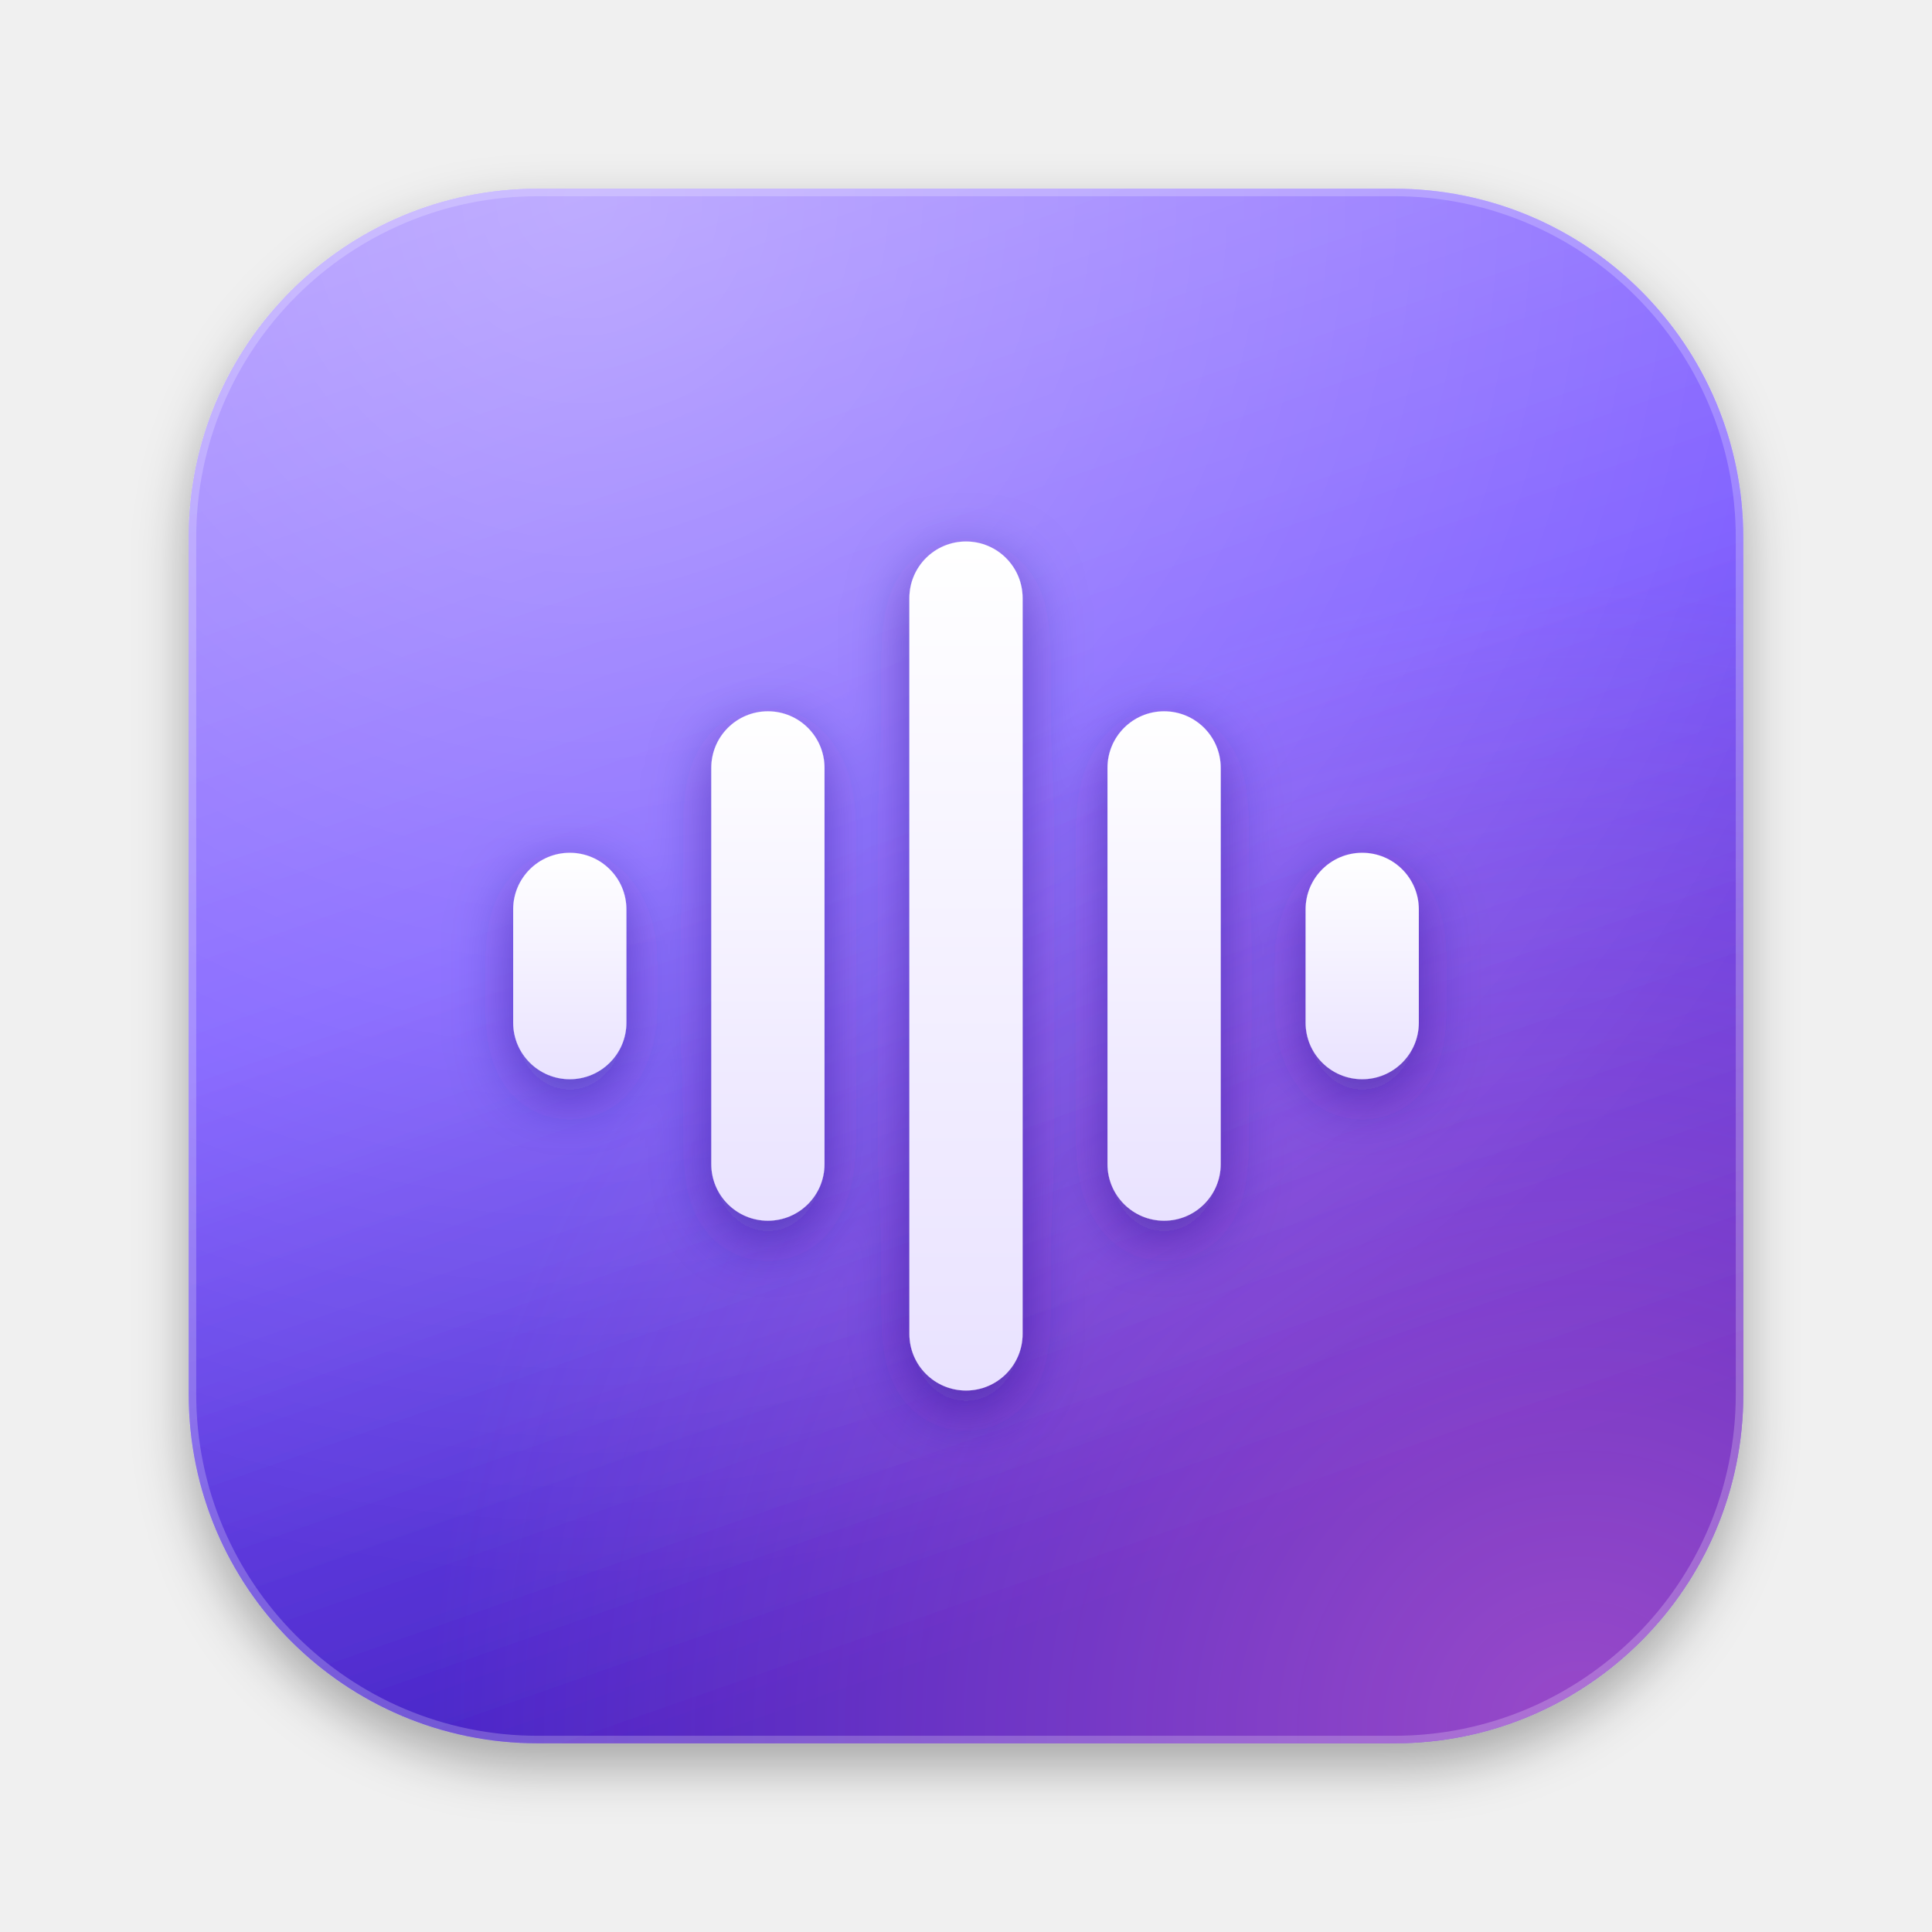
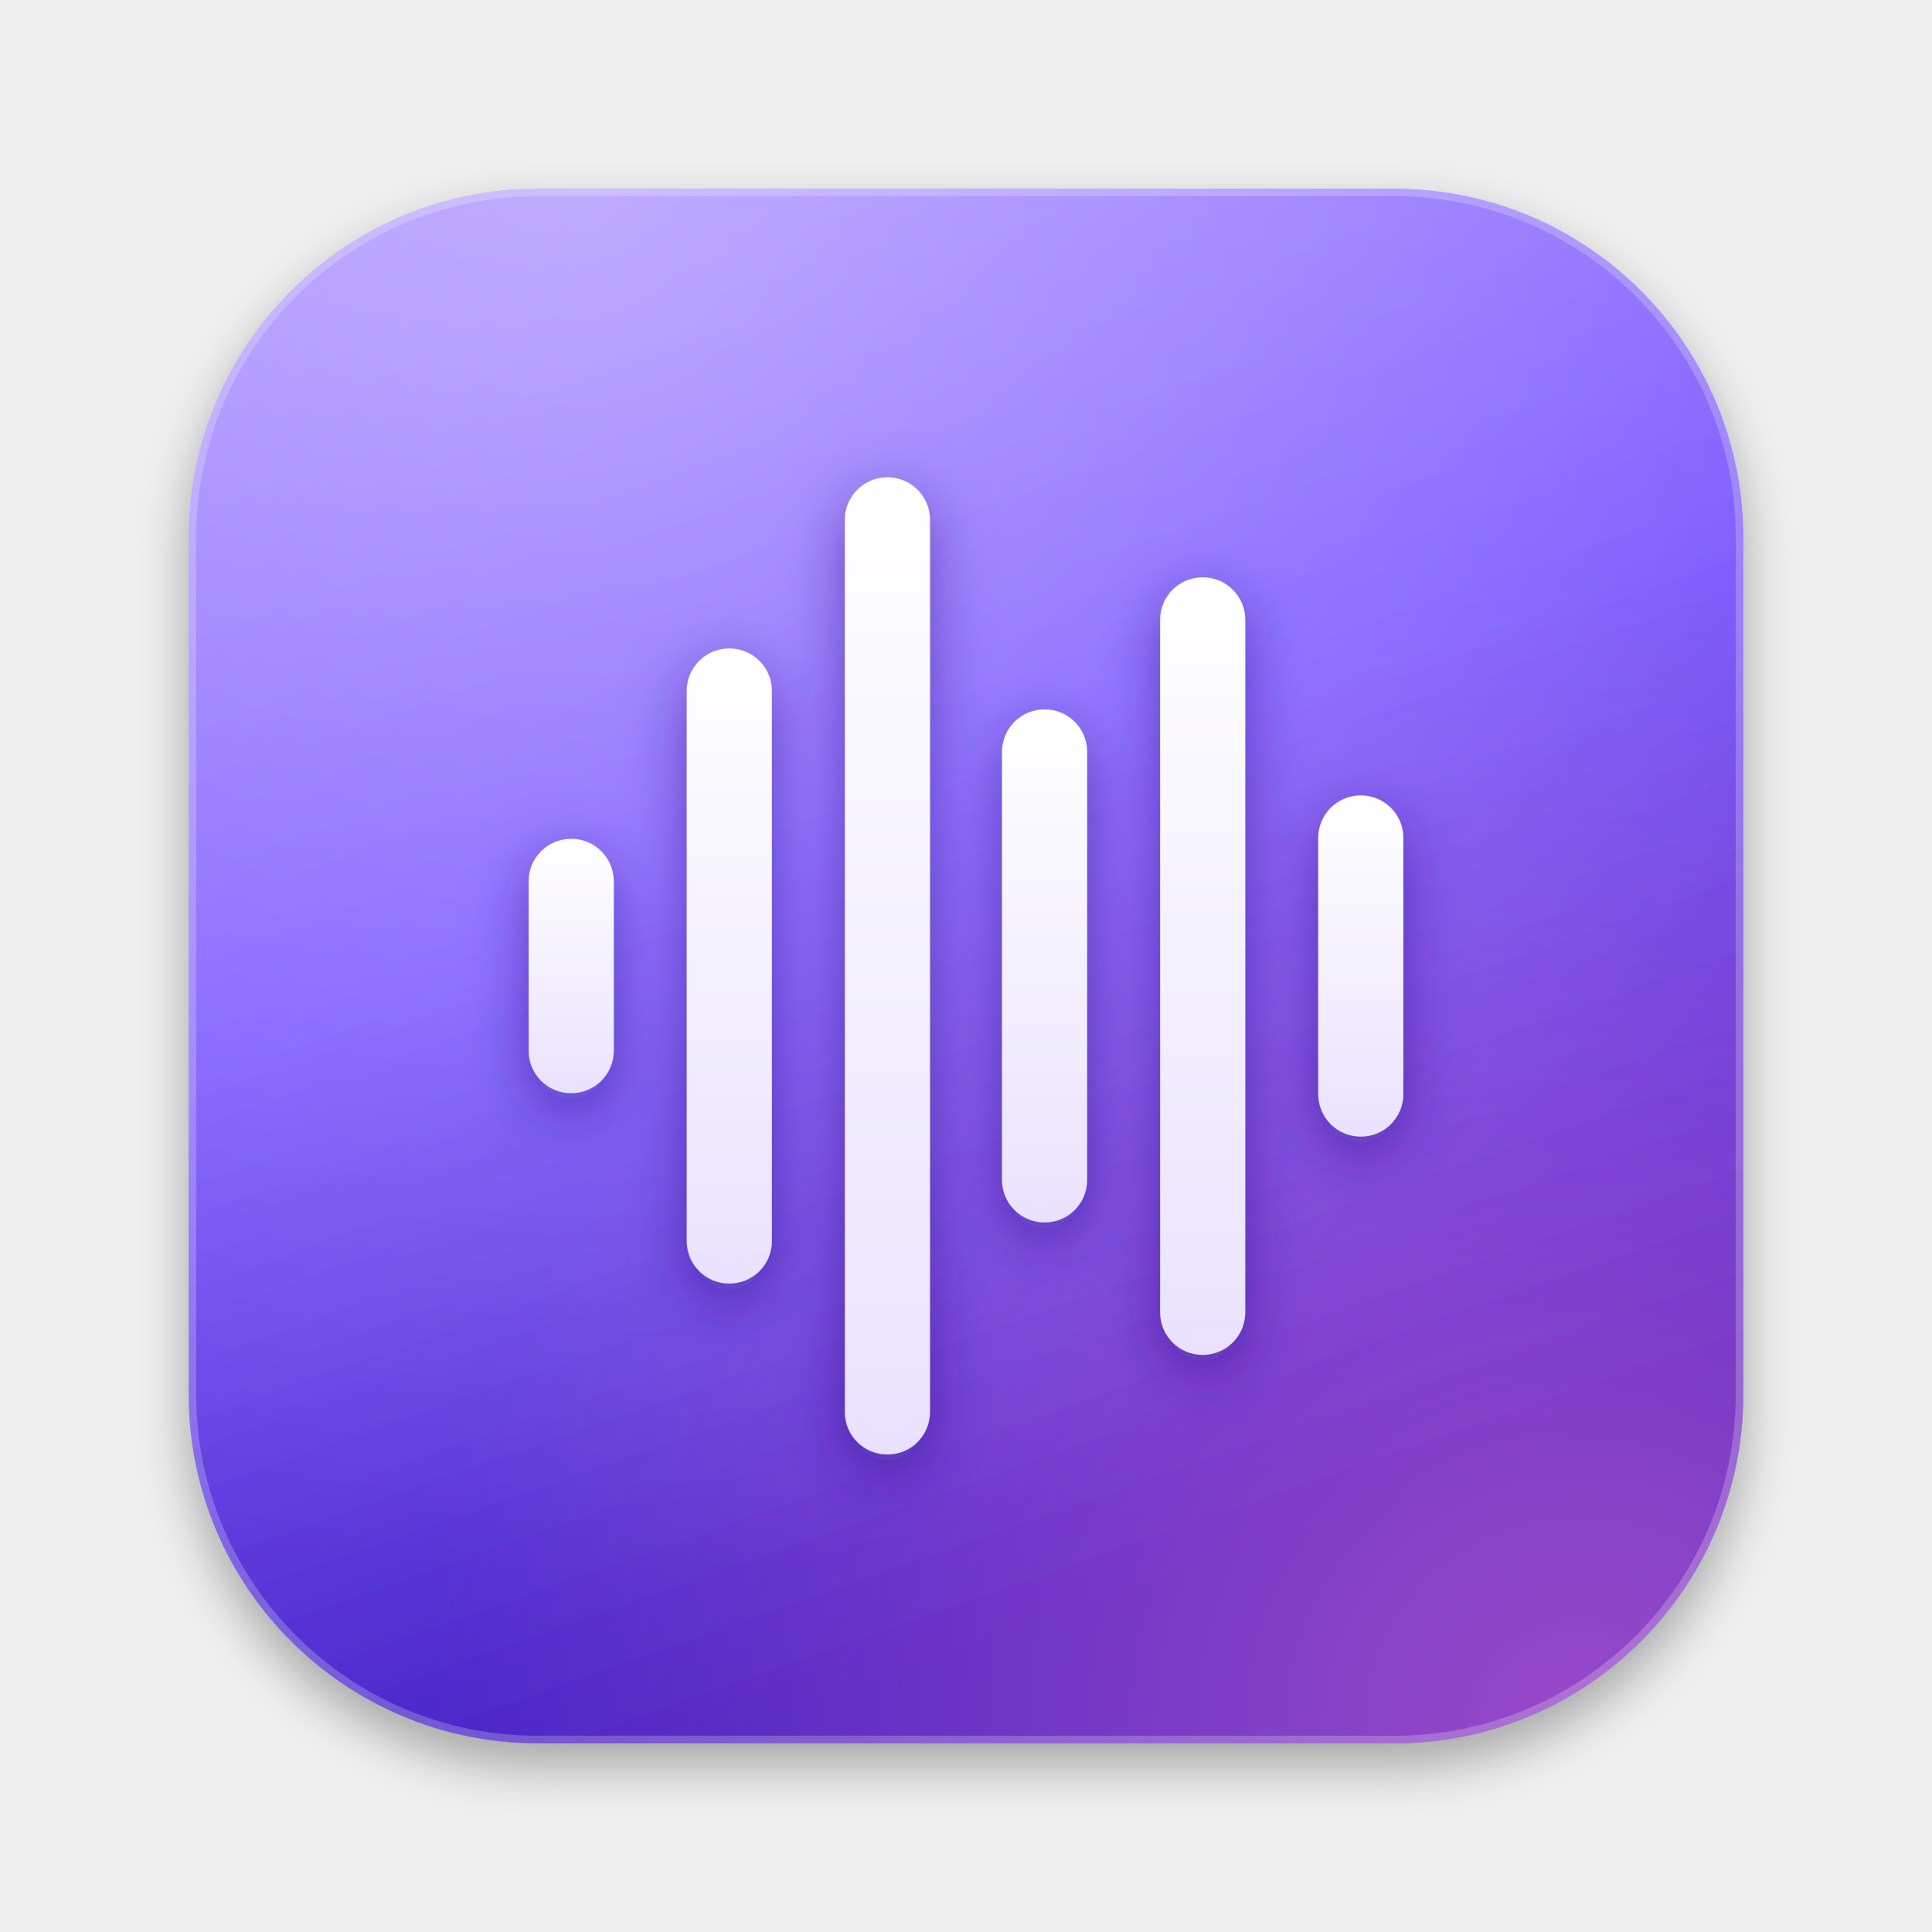
<svg xmlns="http://www.w3.org/2000/svg" viewBox="0 0 1024 1024">
  <defs>
    <linearGradient id="body" x1="0" y1="0" x2="0.35" y2="1">
      <stop offset="0" stop-color="#a68cff" />
      <stop offset="0.5" stop-color="#7d5cff" />
      <stop offset="1" stop-color="#4521c2" />
    </linearGradient>
    <radialGradient id="warm" cx="0.9" cy="1" r="0.75">
      <stop offset="0" stop-color="#ff7ad1" stop-opacity="0.45" />
      <stop offset="1" stop-color="#ff7ad1" stop-opacity="0" />
    </radialGradient>
    <radialGradient id="sheen" cx="0.25" cy="0" r="0.9">
      <stop offset="0" stop-color="#fff" stop-opacity="0.32" />
      <stop offset="1" stop-color="#fff" stop-opacity="0" />
    </radialGradient>
    <linearGradient id="bar" x1="0" y1="0" x2="0" y2="1">
      <stop offset="0" stop-color="#fff" />
      <stop offset="1" stop-color="#e9e2ff" />
    </linearGradient>
    <filter id="tileShadow" x="-20%" y="-20%" width="140%" height="140%">
      <feDropShadow dx="0" dy="12" stdDeviation="14" flood-color="#000" flood-opacity="0.32" />
    </filter>
    <filter id="barShadow" x="-50%" y="-20%" width="200%" height="140%">
      <feDropShadow dx="0" dy="10" stdDeviation="16" flood-color="#2a0c8a" flood-opacity="0.5" />
    </filter>
    <clipPath id="tile">
      <rect x="100" y="100" width="824" height="824" rx="185" />
    </clipPath>
  </defs>
  <rect x="100" y="100" width="824" height="824" rx="185" fill="url(#body)" filter="url(#tileShadow)" />
  <g clip-path="url(#tile)">
    <rect x="100" y="100" width="824" height="824" fill="url(#warm)" />
    <rect x="100" y="100" width="824" height="824" fill="url(#sheen)" />
  </g>
  <rect x="102" y="102" width="820" height="820" rx="183" fill="none" stroke="#fff" stroke-opacity="0.22" stroke-width="4" />
  <g fill="url(#bar)" filter="url(#barShadow)">
-     <rect x="272" y="452" width="60" height="120" rx="30" />
-     <rect x="377" y="377" width="60" height="270" rx="30" />
-     <rect x="482" y="287" width="60" height="450" rx="30" />
-     <rect x="587" y="377" width="60" height="270" rx="30" />
-     <rect x="692" y="452" width="60" height="120" rx="30" />
+     <rect x="280.2" y="444.6" width="45.1" height="134.8" rx="22.5" />
+     <rect x="364.0" y="343.7" width="45.1" height="336.6" rx="22.5" />
+     <rect x="447.8" y="253.0" width="45.1" height="517.9" rx="22.5" />
+     <rect x="531.1" y="376.0" width="45.1" height="271.9" rx="22.5" />
+     <rect x="614.9" y="306.0" width="45.1" height="412.1" rx="22.5" />
+     <rect x="698.7" y="421.6" width="45.1" height="180.8" rx="22.5" />
  </g>
</svg>
